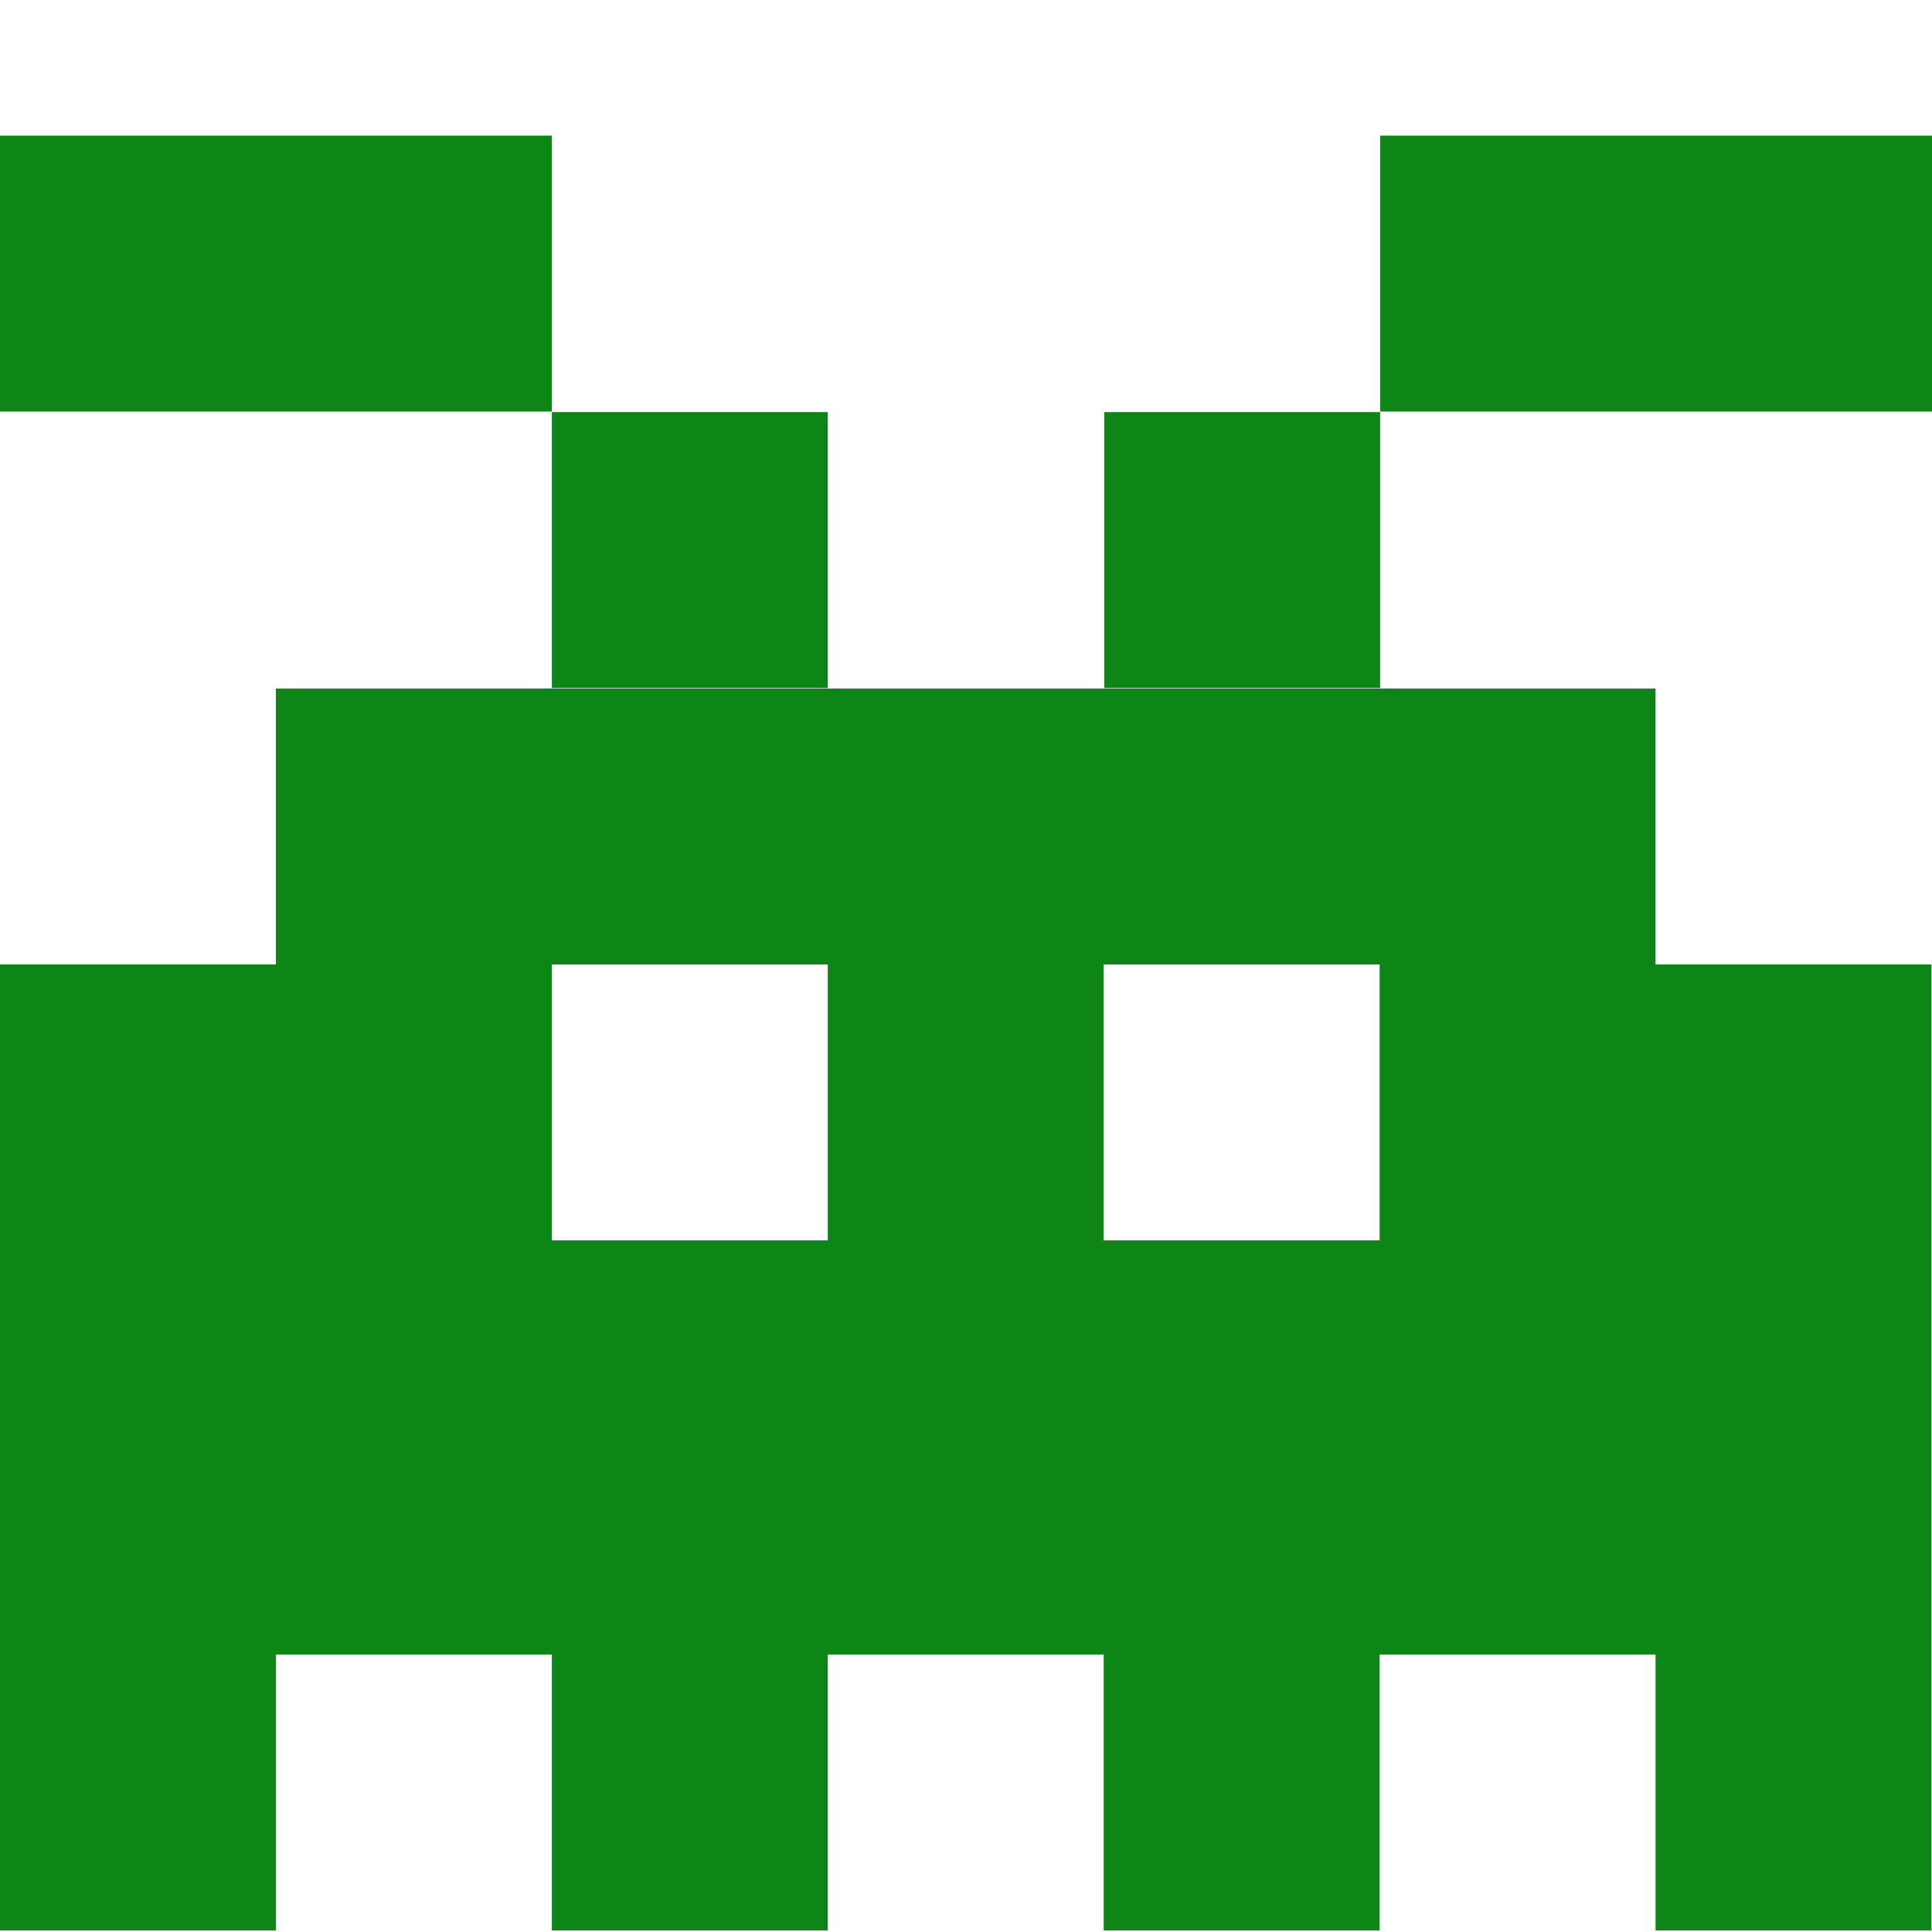
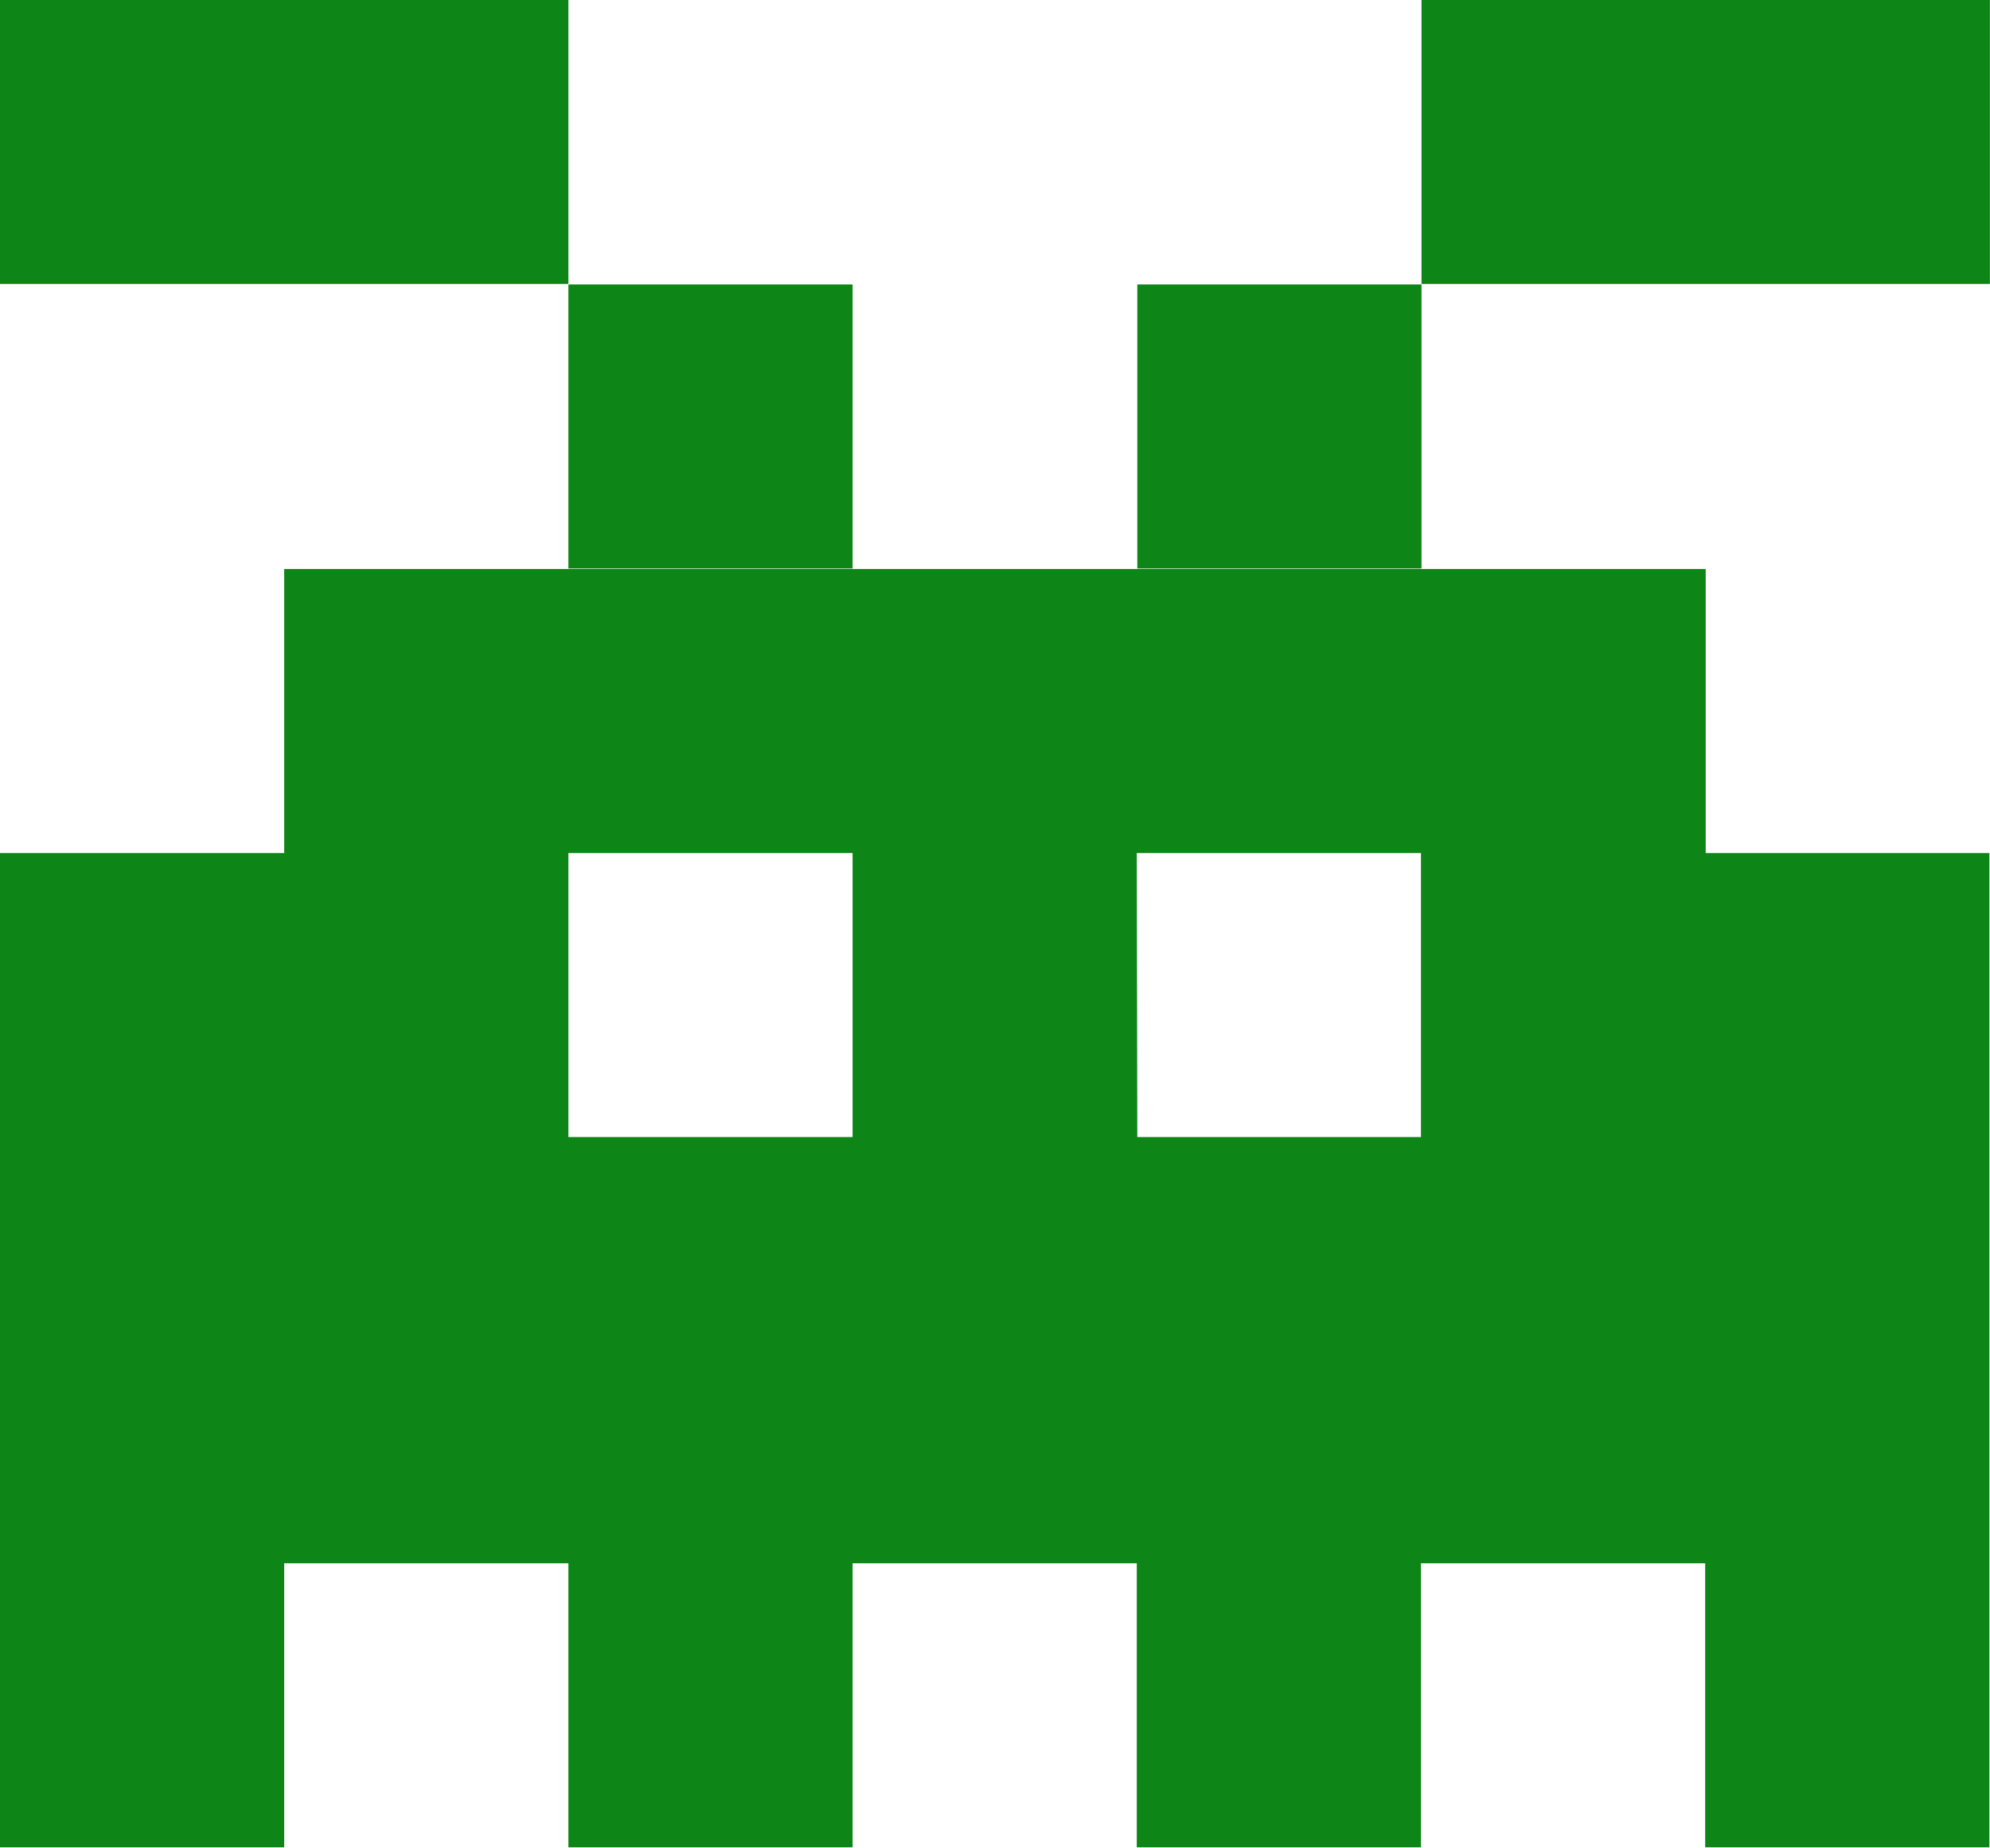
- <svg xmlns="http://www.w3.org/2000/svg" width="14" height="14" version="1.1" viewBox="0 0 3.704 3.704">
-   <g transform="translate(0 -293.3)">
-     <g>
-       <rect x="-3.9736e-7" y="293.56" width="1.058" height=".529" style="fill:#0E8517" />
-       <rect x="2.646" y="293.56" width="1.058" height=".529" style="fill:#0E8517" />
-       <rect x="2.117" y="294.09" width=".529" height=".529" style="fill:#0E8517" />
-       <rect x="1.058" y="294.09" width=".529" height=".529" style="fill:#0E8517" />
+ <svg xmlns="http://www.w3.org/2000/svg" width="14" height="13" version="1.1" viewBox="0 0 14 13" id="svg18">
+   <defs id="defs22" />
+   <g transform="matrix(3.779503,0,0,3.777672,1.5018234e-6,-1108.974)" id="g16">
+     <g id="g12">
+       <rect x="-3.9736e-007" y="293.56" width="1.058" height="0.529" style="fill:#0E8517" id="rect4" />
+       <rect x="2.646" y="293.56" width="1.058" height="0.529" style="fill:#0E8517" id="rect6" />
+       <rect x="2.117" y="294.09" width="0.529" height="0.529" style="fill:#0E8517" id="rect8" />
+       <rect x="1.058" y="294.09" width="0.529" height="0.529" style="fill:#0E8517" id="rect10" />
    </g>
-     <path d="m0.529 294.62v0.529h-0.529v1.852h0.529v-0.529h0.529v0.529h0.529v-0.529h0.529v0.529h0.529v-0.529h0.529v0.529h0.529v-1.852h-0.529v-0.529zm0.529 0.529h0.529v0.529h-0.529zm1.058 0h0.529v0.529h-0.529z" style="fill:#0E8517" />
+     <path d="m 0.529,294.62 v 0.529 H 0 v 1.852 h 0.529 v -0.529 h 0.529 v 0.529 h 0.529 v -0.529 h 0.529 v 0.529 h 0.529 v -0.529 h 0.529 v 0.529 h 0.529 v -1.852 H 3.175 V 294.62 Z m 0.529,0.529 h 0.529 v 0.529 H 1.058 Z m 1.058,0 h 0.529 v 0.529 H 2.117 Z" style="fill:#0E8517" id="path14" />
  </g>
</svg>
